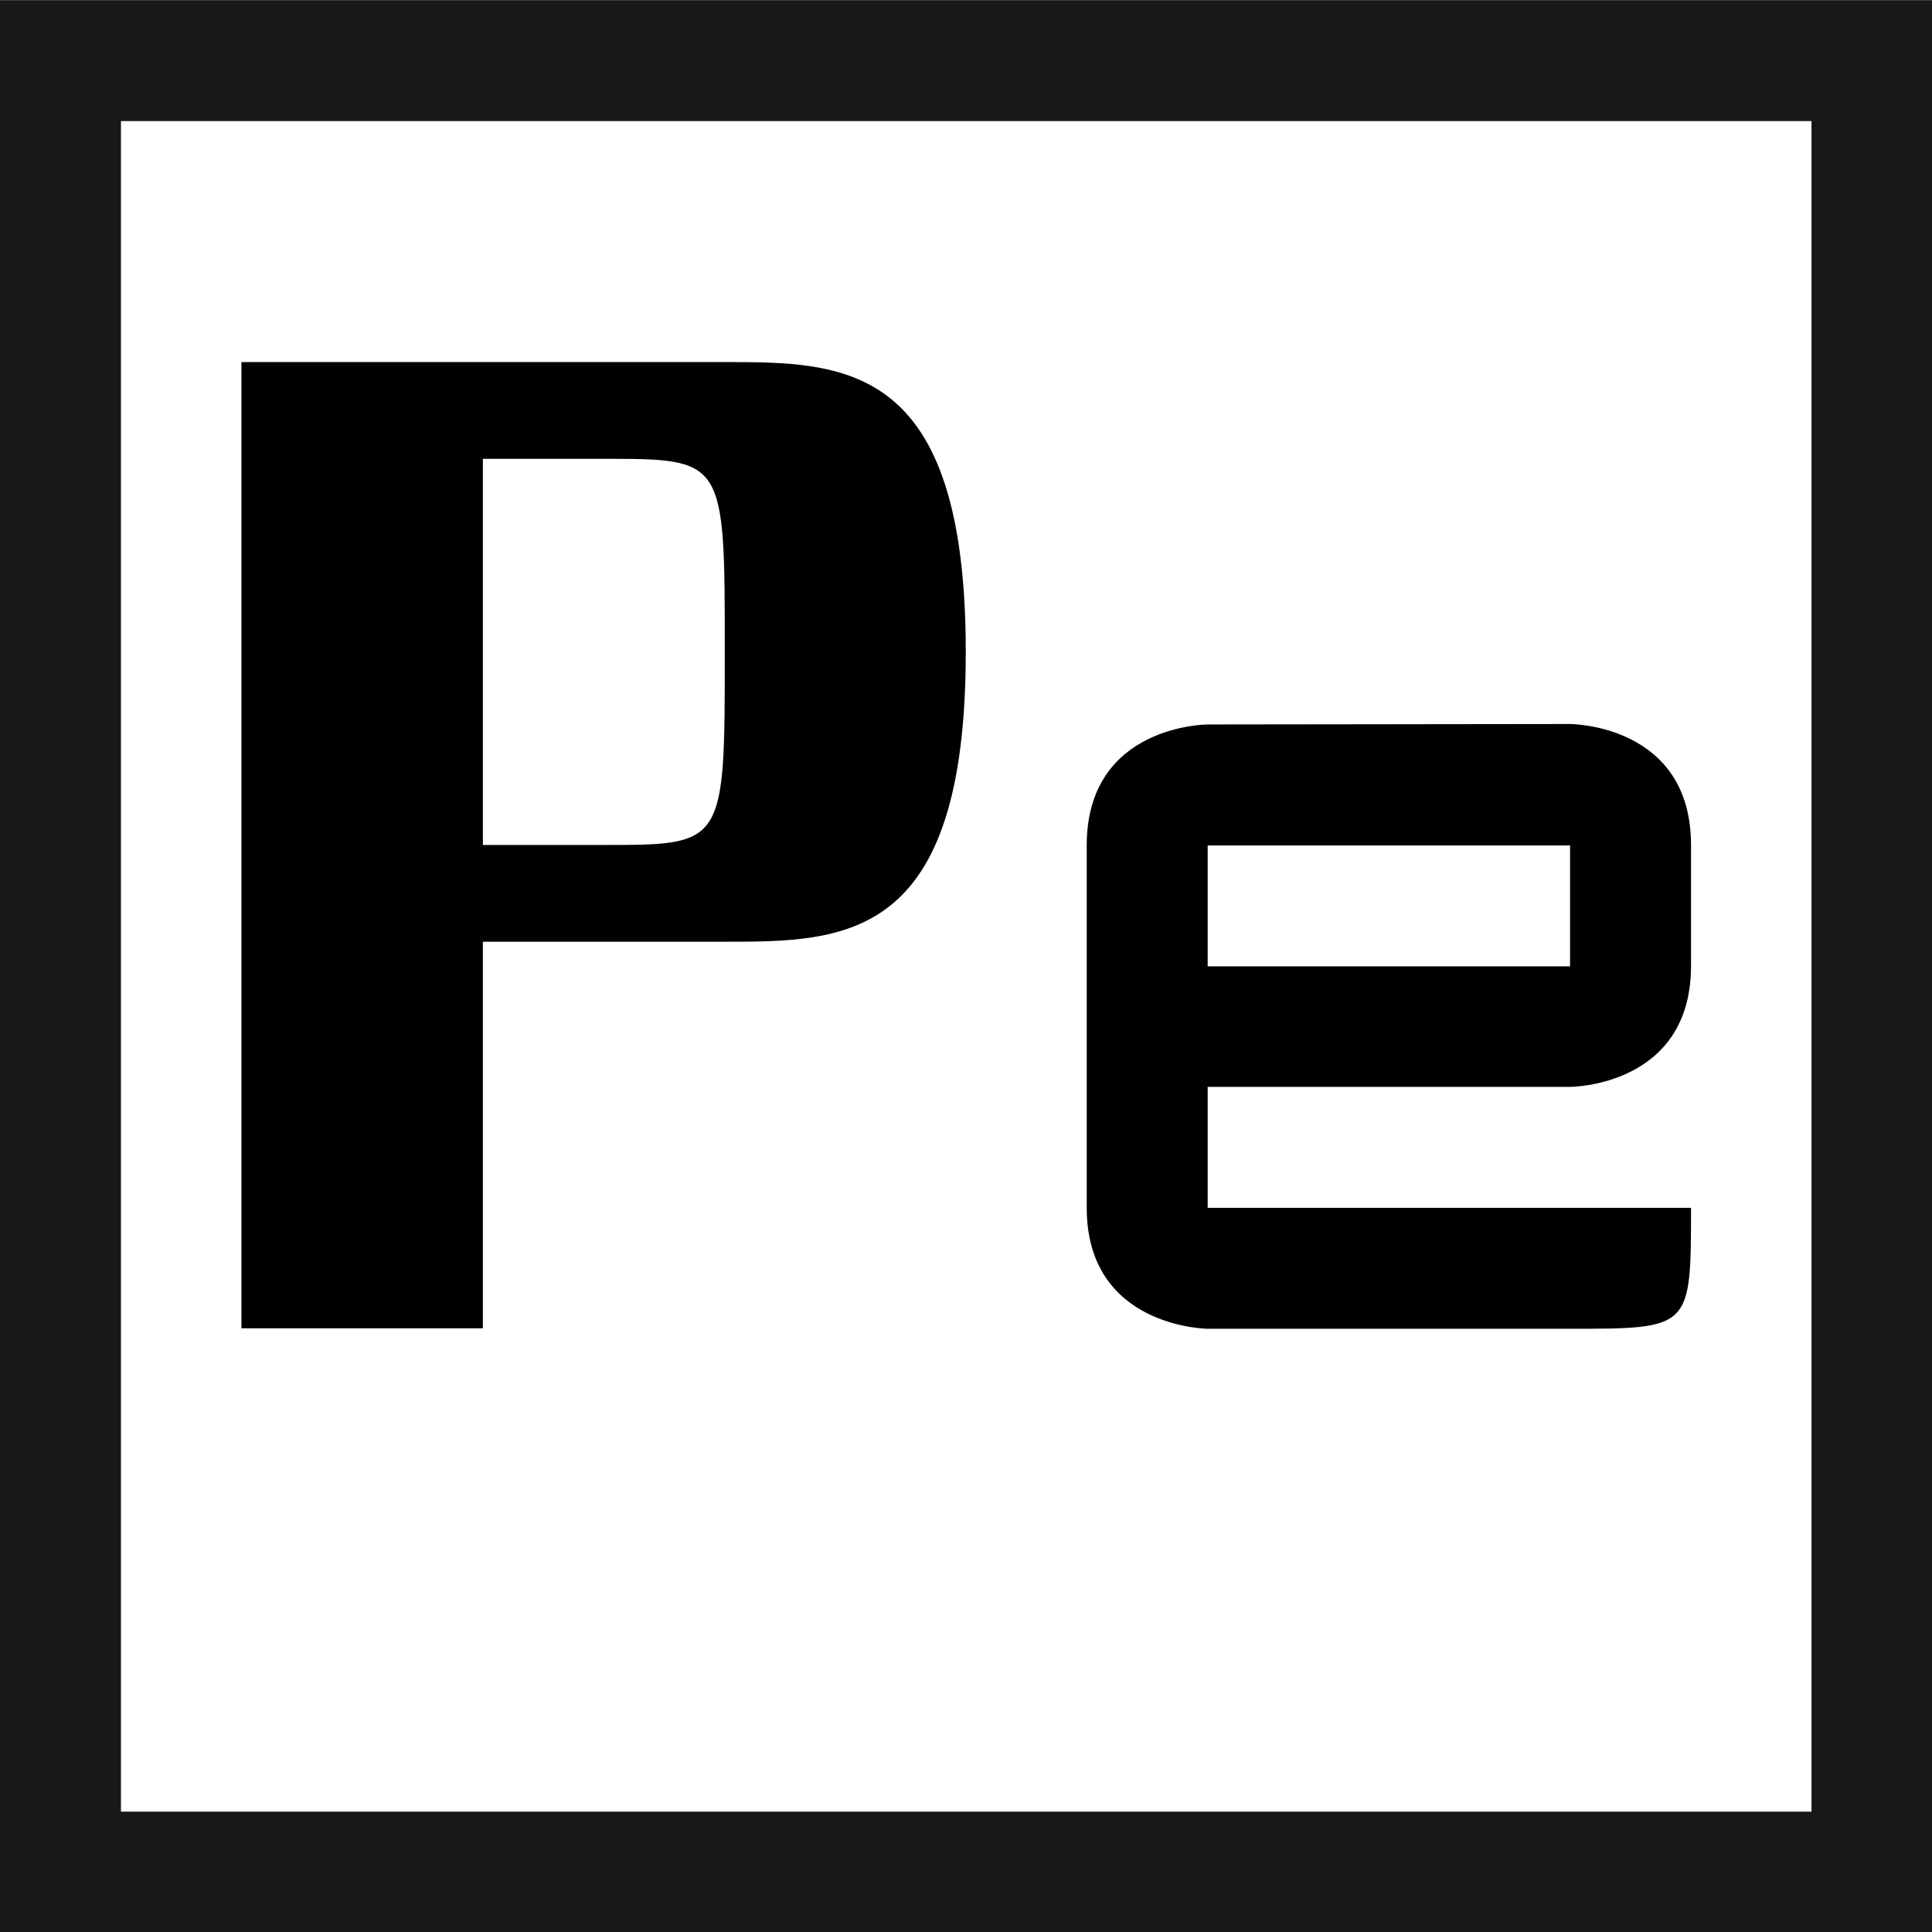
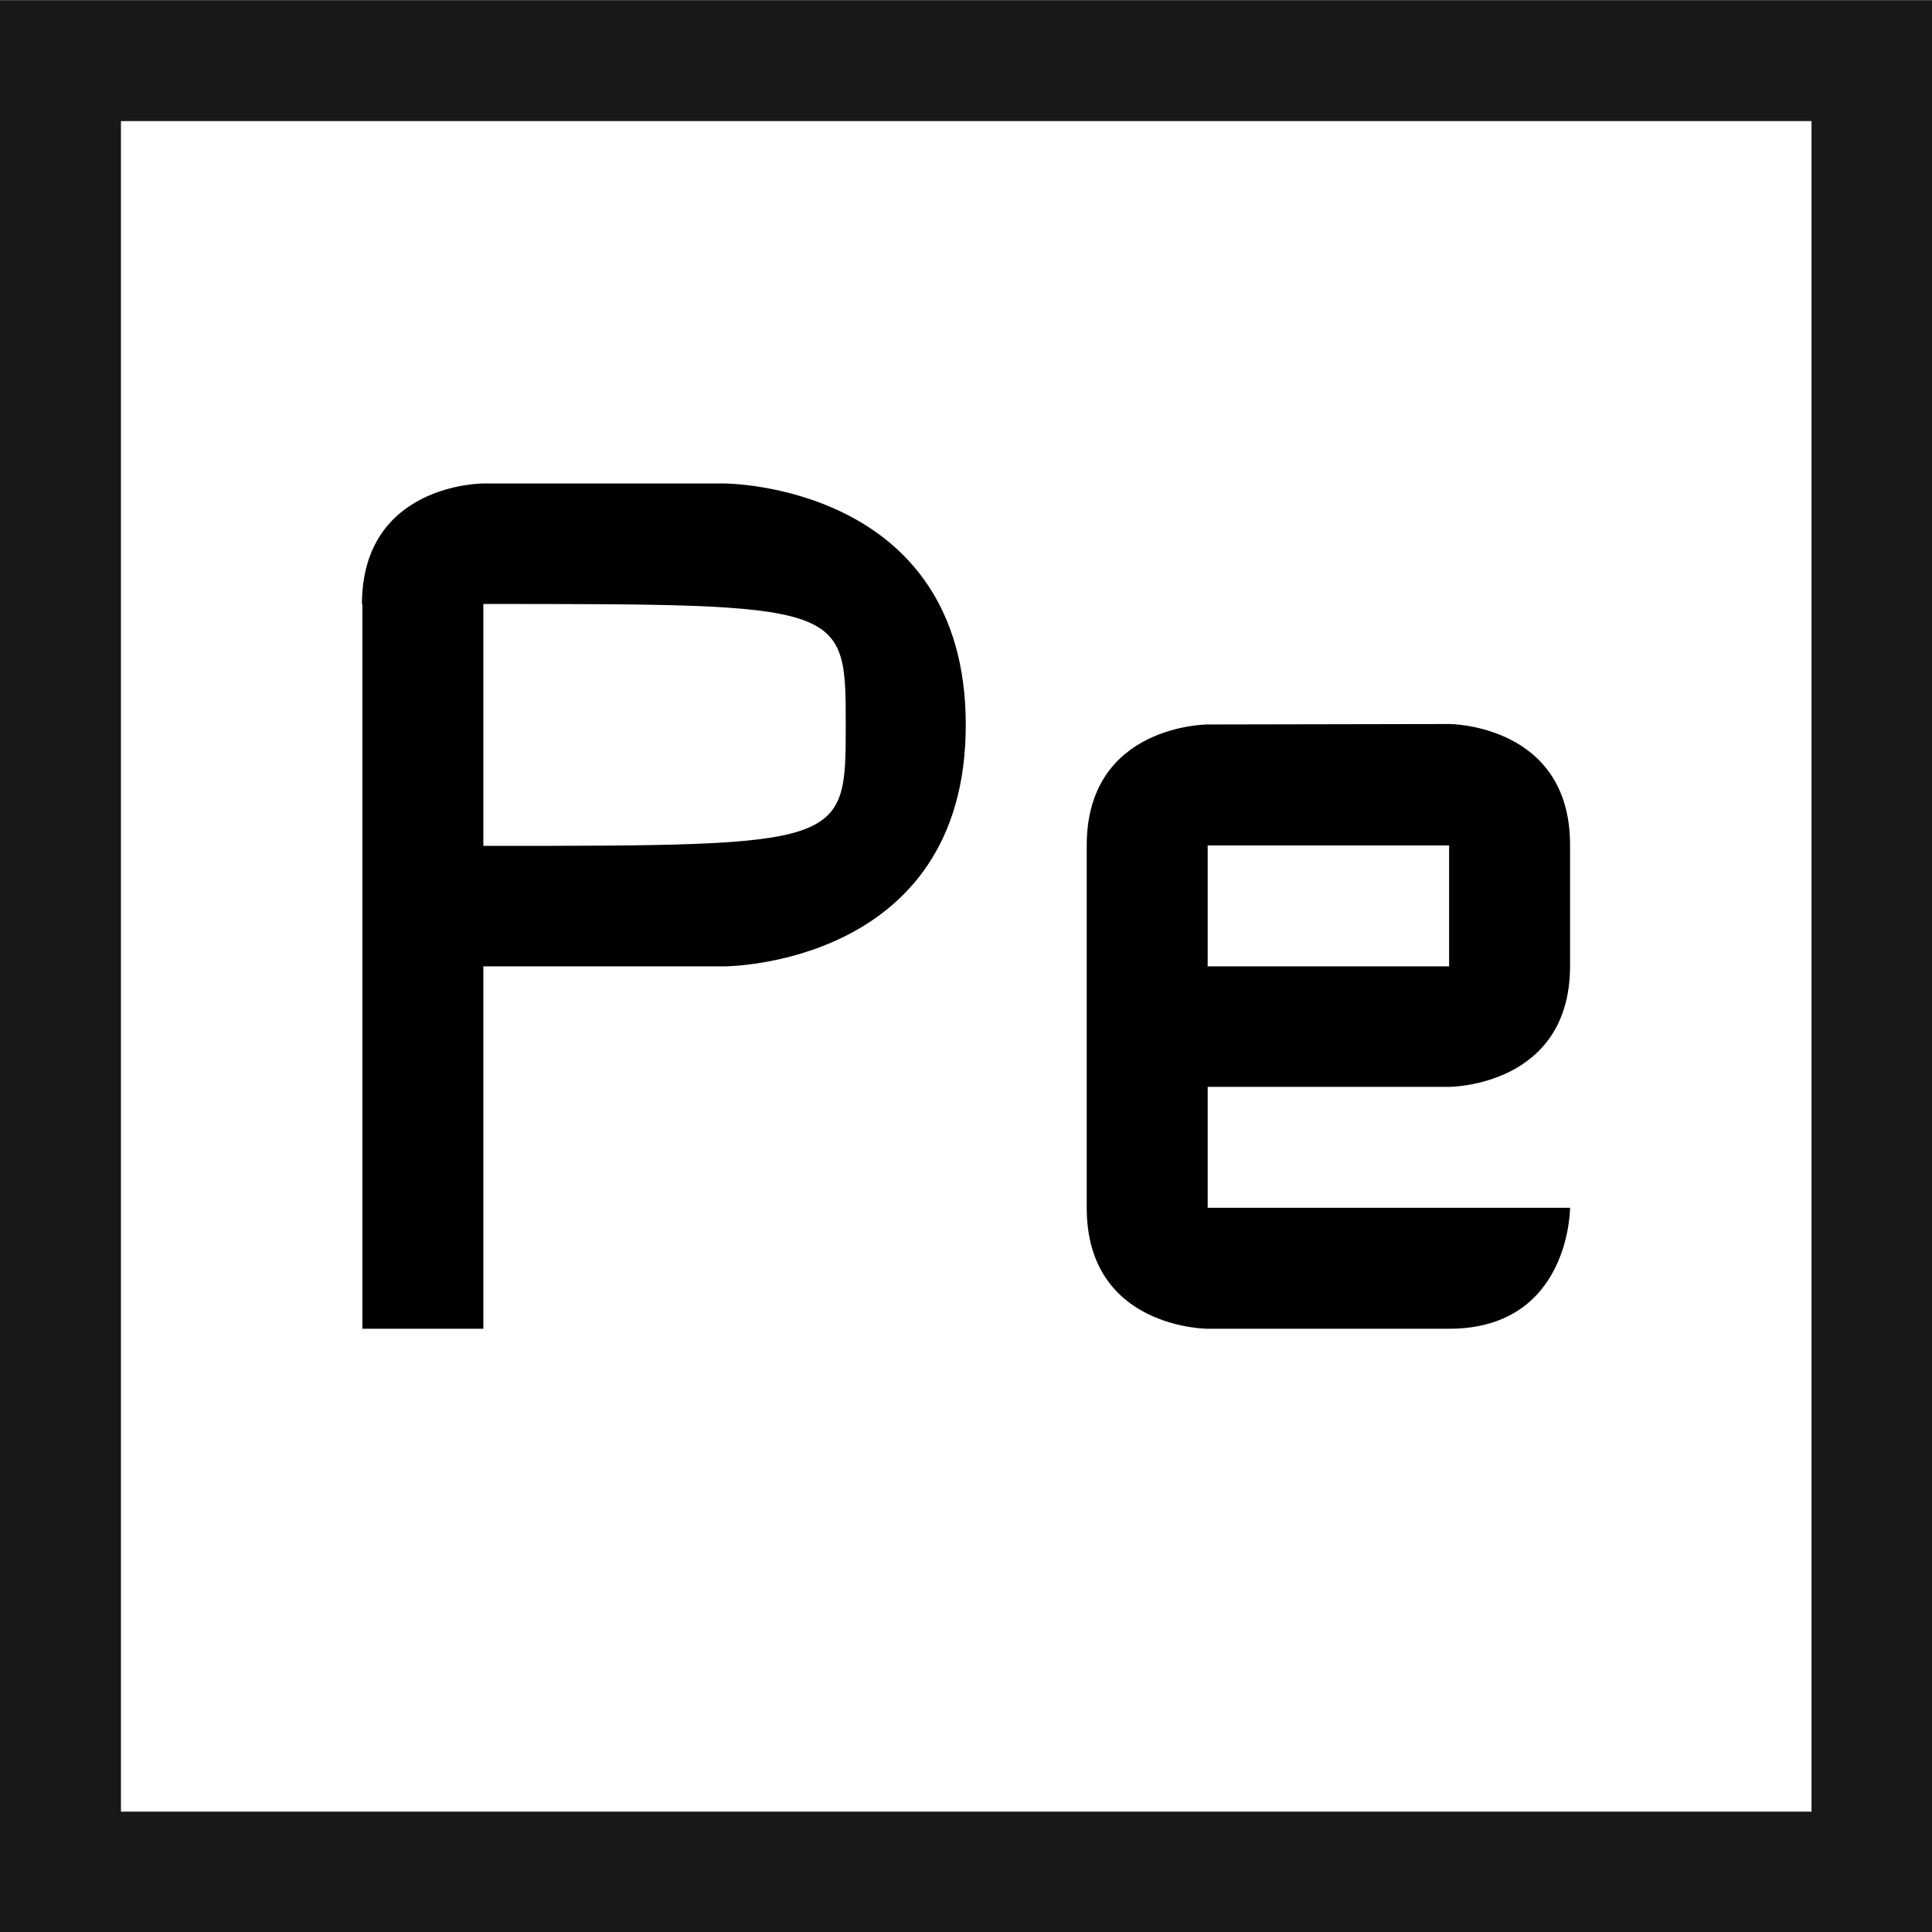
<svg xmlns="http://www.w3.org/2000/svg" xmlns:xlink="http://www.w3.org/1999/xlink" width="16" height="16" viewBox="0 0 4.233 4.233" version="1.1" id="svg8">
  <defs id="defs2">
    <linearGradient id="backgroundLinearGradient">
      <stop offset="0" id="backgroundLinearGradientStart" style="stop-color:#ffffff;stop-opacity:1" />
      <stop offset="1" id="backgroundLinearGradientEnd" style="stop-color:#ffffff;stop-opacity:0.25" />
    </linearGradient>
    <linearGradient xlink:href="#backgroundLinearGradient" id="linearGradient4491" gradientUnits="userSpaceOnUse" gradientTransform="matrix(1,0,0,1.000008,2.3412797e-7,-0.00232186)" x1="2.117" y1="295.148" x2="2.117" y2="296.735" />
  </defs>
  <g id="layer1" transform="translate(0,-292.7667)">
-     <rect style="opacity:1;fill:url(#linearGradient4491);fill-opacity:1;stroke:none;stroke-width:0.463;stroke-linecap:round;stroke-linejoin:miter;stroke-miterlimit:4;stroke-dasharray:none;stroke-dashoffset:0;stroke-opacity:1;paint-order:normal" id="rect4522" width="3.704" height="3.704" x="0.265" y="293.031" />
-     <path style="fill:#000000;fill-opacity:1;stroke:none;stroke-width:0.216px;stroke-linecap:butt;stroke-linejoin:miter;stroke-opacity:1" d="m 0.529,293.56 v 2.117 H 1.058 v -0.847 h 0.529 c 0.265,0 0.529,0 0.529,-0.635 0,-0.635 -0.265,-0.635 -0.529,-0.635 z m 0.529,0.212 h 0.265 c 0.265,0 0.265,0 0.265,0.423 0,0.423 0,0.423 -0.265,0.423 H 1.058 Z" id="path4493" />
-     <path style="fill:#000000;fill-opacity:1;stroke:none;stroke-width:0.242px;stroke-linecap:butt;stroke-linejoin:miter;stroke-opacity:1" d="m 2.646,294.354 c 0,0 -0.265,0 -0.265,0.265 v 0.794 c 0,0.263 0.265,0.265 0.265,0.265 h 0.794 c 0.265,0 0.265,0 0.265,-0.265 h -0.794 -0.265 v -0.265 h 0.794 c 0,0 0.265,0 0.265,-0.265 v -0.265 c 0,-0.265 -0.265,-0.265 -0.265,-0.265 z m 0,0.265 h 0.794 v 0.265 h -0.794 z" id="path4497" />
+     <rect style="opacity:1;fill:url(#linearGradient4491);fill-opacity:1;stroke:none;stroke-width:0.2;stroke-linecap:round;stroke-linejoin:miter;stroke-miterlimit:4;stroke-dasharray:none;stroke-dashoffset:0;stroke-opacity:1;paint-order:normal" id="rect4522" width="3.704" height="3.704" x="0.265" y="293.031" />
+     <path style="fill:#000000;fill-opacity:1;stroke:none;stroke-width:0.216px;stroke-linecap:butt;stroke-linejoin:miter;stroke-opacity:1" d="m 0.794,294.09 v 1.338 0.25 h 0.265 l 10e-8,-0.794 H 1.587 c 0,0 0.529,0 0.529,-0.529 0,-0.529 -0.529,-0.529 -0.529,-0.529 H 1.058 c 0,0 -0.265,0 -0.265,0.265 z m 0.265,0 c 0.794,0 0.794,0 0.794,0.265 0,0.265 0,0.265 -0.794,0.265 z" id="path4493" />
+     <path style="fill:#000000;fill-opacity:1;stroke:none;stroke-width:0.242px;stroke-linecap:butt;stroke-linejoin:miter;stroke-opacity:1" d="m 2.646,294.354 c 0,0 -0.265,0 -0.265,0.265 v 0.794 c 0,0.265 0.265,0.265 0.265,0.265 l 0.529,-1e-5 c 0.265,0 0.265,-0.265 0.265,-0.265 H 2.646 v -0.265 h 0.529 c 0,0 0.265,0 0.265,-0.265 v -0.265 c 0,-0.265 -0.265,-0.265 -0.265,-0.265 z m 0,0.265 h 0.529 v 0.265 l -0.529,1e-5 z" id="path4497" />
    <path style="opacity:1;fill:#000000;fill-opacity:0.903;stroke:none;stroke-width:5.987;stroke-linecap:round;stroke-linejoin:miter;stroke-miterlimit:4;stroke-dasharray:none;stroke-dashoffset:0;stroke-opacity:1;paint-order:stroke fill markers" d="m 0,292.767 v 4.233 h 4.233 v -4.233 z m 0.265,0.265 H 3.969 v 3.704 H 0.265 Z" id="rect4492" />
  </g>
</svg>
